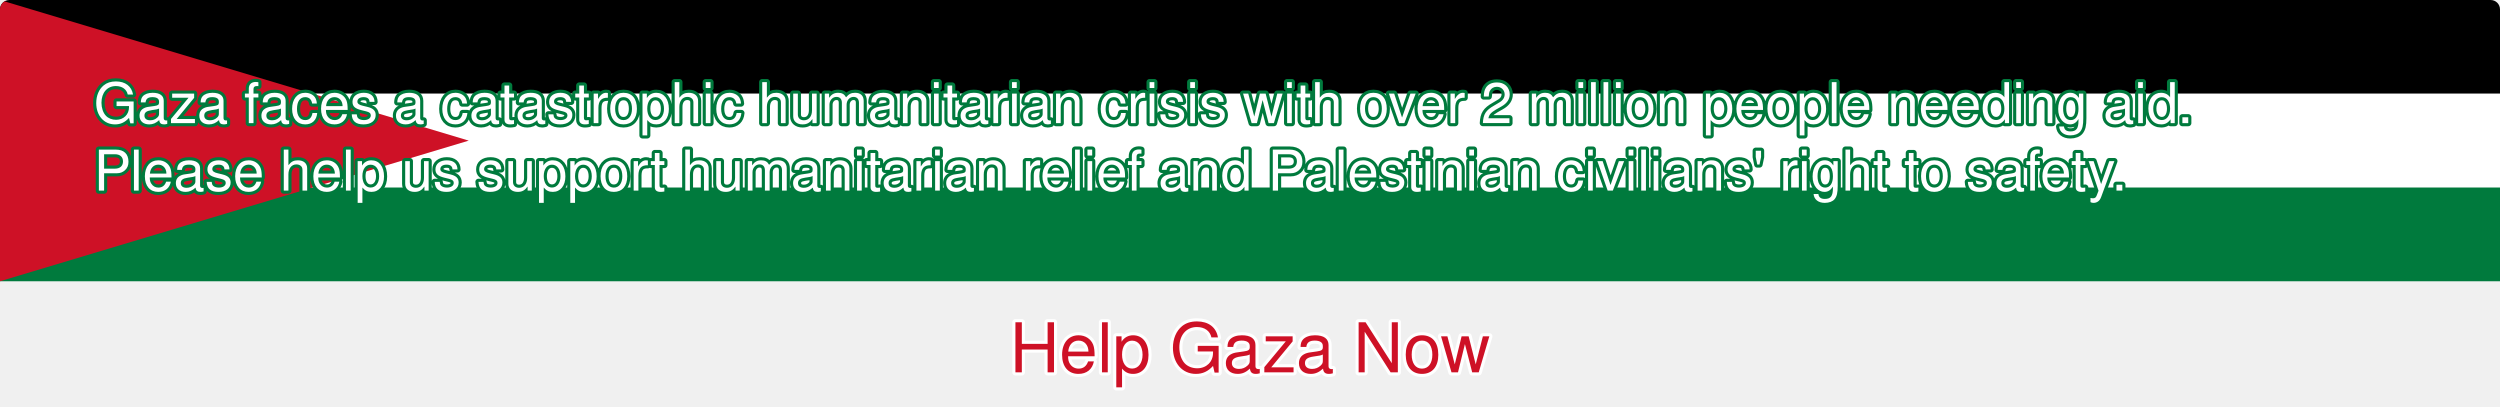
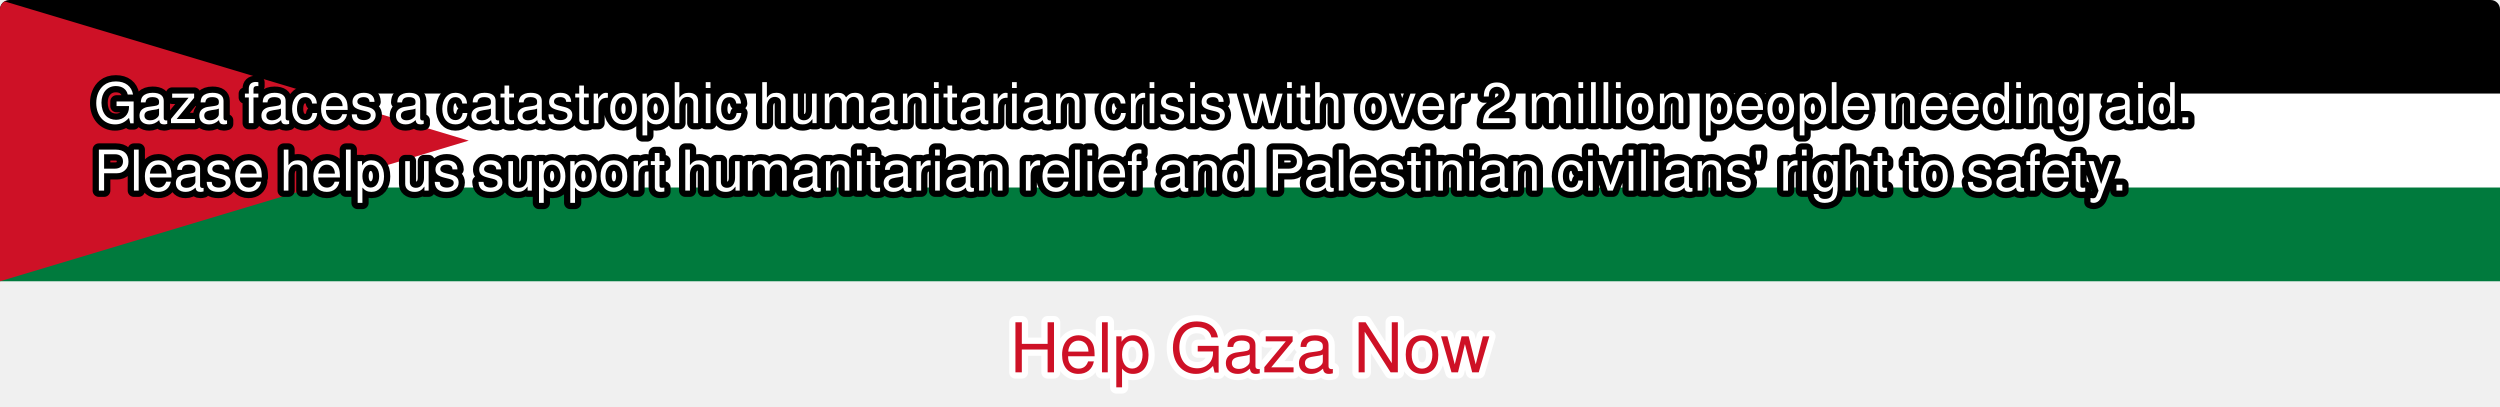
<svg xmlns="http://www.w3.org/2000/svg" viewBox="0 0 800 130">
  <style>
    @namespace svg url(http://www.w3.org/2000/svg);

    svg {
      font-family: Helvetica, Arial, sans-serif;
      text-rendering: geometricPrecision;
    }

    svg|a:link,
    svg|a:visited {
      cursor: pointer;
    }

    .flag-black {
      fill: #000000;
    }

    .flag-white {
      fill: #FFFFFF;
    }

    .flag-green {
      fill: #007A3D;
    }

    .flag-red {
      fill: #CE1126;
    }

    .message {
      fill: white;
      font-size: 18px;
-       stroke: #007A3D;
-       stroke-width: 2px;
+       stroke: black;
+       stroke-width: 4px;
      stroke-linejoin: round;
      paint-order: stroke fill;
    }

    .call {
      fill: #CE1126;
      font-size: 22px;
      stroke: #FFFFFF;
-       stroke-width: 2px;
+       stroke-width: 4px;
      stroke-linejoin: round;
      paint-order: stroke fill;
    }

    .arrow {
      font-size: 14px;
    }
  </style>
  <defs>
    <clipPath id="round-corners">
      <rect width="100%" height="100%" rx="3" />
    </clipPath>
  </defs>
  <a href="https://github.com/standing-humans/StandWithGaza">
    <g clip-path="url(#round-corners)">
      <rect x="0" y="0" width="100%" height="30px" class="flag-black" />
      <rect x="0" y="30" width="100%" height="30px" class="flag-white" />
      <rect x="0" y="60" width="100%" height="30px" class="flag-green" />
      <polygon points="0,0 0,90 150,45" class="flag-red" />
    </g>
    <text x="0" y="25" class="message">
      <tspan x="30" dy="0.8em">Gaza faces a catastrophic humanitarian crisis with over 2 million people needing aid.
      </tspan>
      <tspan x="30" dy="1.2em">Please help us support humanitarian relief and Palestinian civilians' right to safety.
      </tspan>
    </text>
    <text x="50%" y="86%" dominant-baseline="middle" text-anchor="middle" class="call">
      Help Gaza Now
    </text>
  </a>
</svg>
